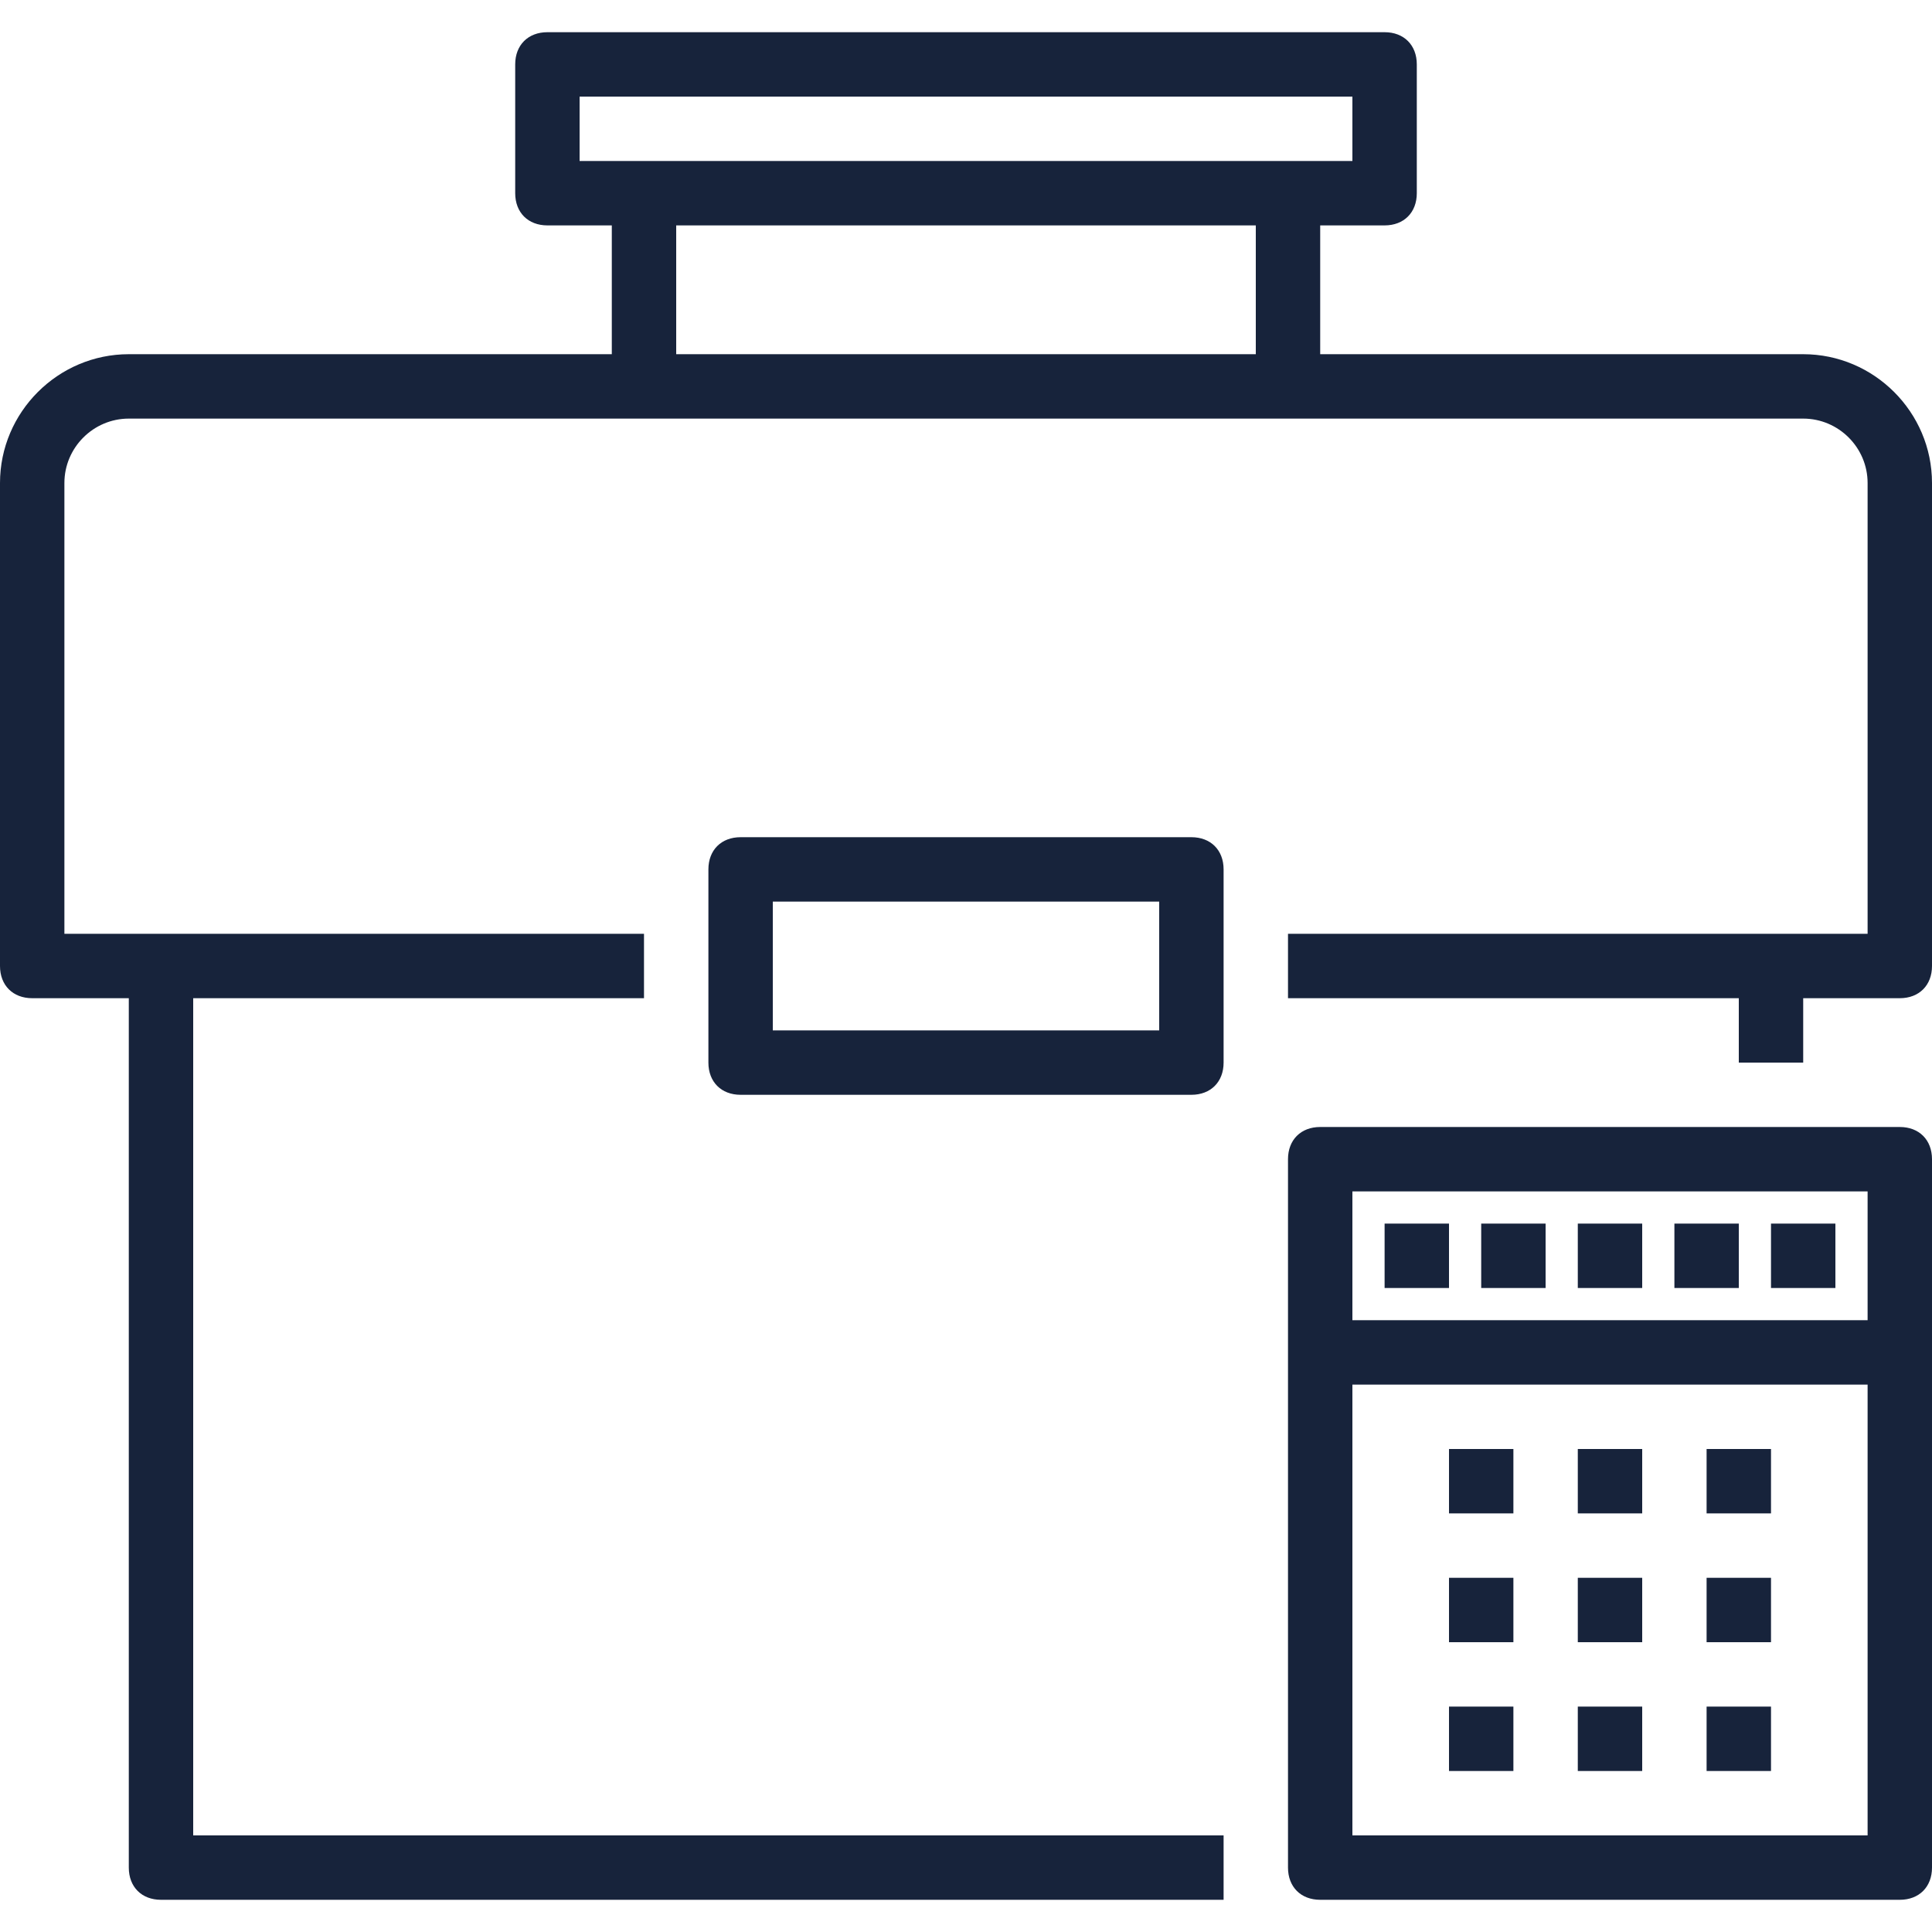
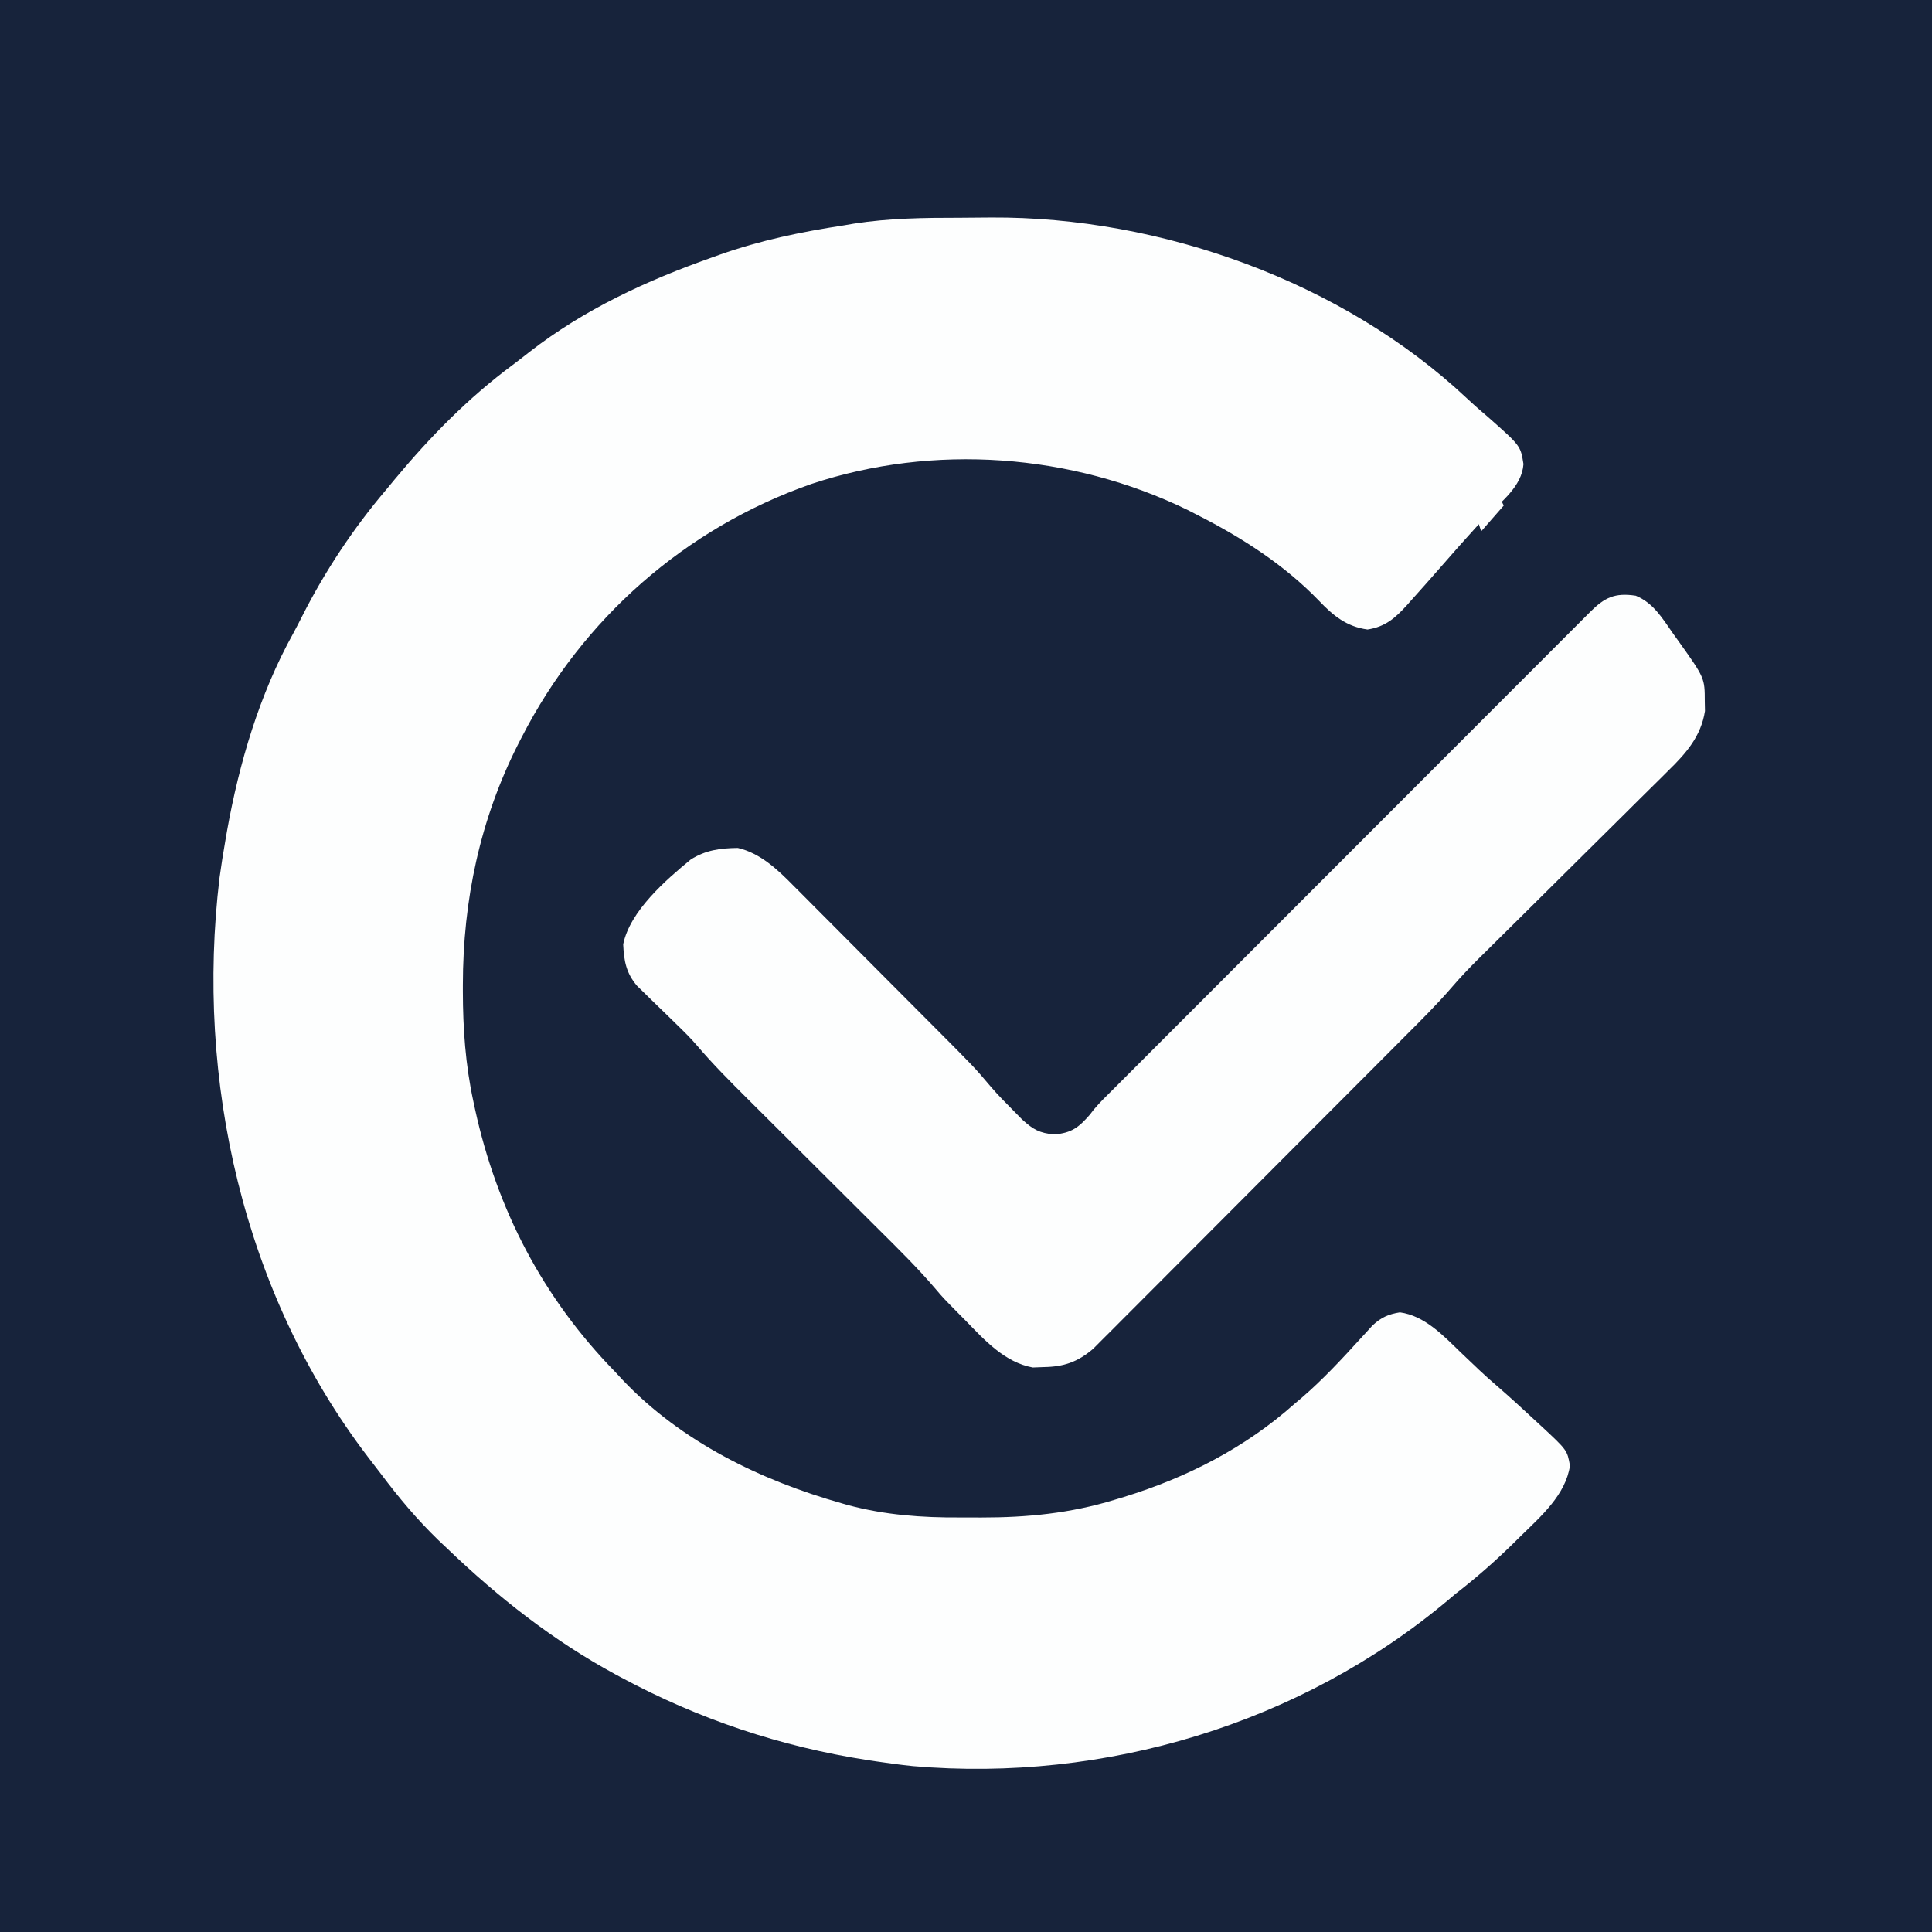
- <svg xmlns="http://www.w3.org/2000/svg" fill="#17233B" version="1.1" id="Capa_1" viewBox="0 0 60 60" xml:space="preserve">
-   <g>
-     <g>
-       <path d="M56,11H41V7h2c0.6,0,1-0.4,1-1V2c0-0.6-0.4-1-1-1H17c-0.6,0-1,0.4-1,1v4c0,0.6,0.4,1,1,1h2v4H4c-2.2,0-4,1.8-4,4v15       c0,0.6,0.4,1,1,1h3v27c0,0.6,0.4,1,1,1h33v-2H6V31h14v-2H5H2V15c0-1.1,0.9-2,2-2h16h20h16c1.1,0,2,0.9,2,2v14h-3H40v2h14v2h2v-2h3       c0.6,0,1-0.4,1-1V15C60,12.8,58.2,11,56,11z M18,3h24v2H18V3z M21,11V7h18v4H21z" />
-       <path d="M37,26H23c-0.6,0-1,0.4-1,1v6c0,0.6,0.4,1,1,1h14c0.6,0,1-0.4,1-1v-6C38,26.4,37.6,26,37,26z M36,32H24v-4h12V32z" />
-       <path d="M59,35H41c-0.6,0-1,0.4-1,1v22c0,0.6,0.4,1,1,1h18c0.6,0,1-0.4,1-1V36C60,35.4,59.6,35,59,35z M58,37v4H42v-4H58z M42,57       V43h16v14H42z" />
-       <rect x="45" y="45" width="2" height="2" />
-       <rect x="49" y="45" width="2" height="2" />
-       <rect x="53" y="45" width="2" height="2" />
-       <rect x="45" y="49" width="2" height="2" />
-       <rect x="49" y="49" width="2" height="2" />
-       <rect x="53" y="49" width="2" height="2" />
-       <rect x="45" y="53" width="2" height="2" />
-       <rect x="49" y="53" width="2" height="2" />
-       <rect x="53" y="53" width="2" height="2" />
-       <rect x="43" y="38" width="2" height="2" />
-       <rect x="46" y="38" width="2" height="2" />
-       <rect x="49" y="38" width="2" height="2" />
-       <rect x="52" y="38" width="2" height="2" />
-       <rect x="55" y="38" width="2" height="2" />
-     </g>
-   </g>
+ <svg xmlns="http://www.w3.org/2000/svg" version="1.1" width="600" height="600">
+   <path d="M0 0 C198 0 396 0 600 0 C600 198 600 396 600 600 C402 600 204 600 0 600 C0 402 0 204 0 0 Z " fill="#17233B" transform="translate(0,0)" />
+   <path d="M0 0 C3.225 -0.004 6.449 -0.041 9.674 -0.079 C62.2 -0.363 118.79 19.811 157.36 56.058 C159.568 58.13 161.827 60.102 164.137 62.058 C174.061 70.837 174.061 70.837 174.949 76.496 C174.493 83.366 168.031 88.243 163.398 92.801 C161.178 95.015 159.095 97.341 157.012 99.683 C155.931 100.888 155.931 100.888 154.828 102.117 C153.022 104.148 151.232 106.193 149.449 108.246 C148.244 109.623 147.035 110.998 145.824 112.371 C145.185 113.095 145.185 113.095 144.533 113.835 C143.096 115.458 141.649 117.071 140.199 118.683 C139.744 119.199 139.288 119.715 138.819 120.247 C135.13 124.321 132.016 127.04 126.512 127.871 C120.021 126.99 115.813 123.534 111.387 118.871 C100.671 107.777 87.502 99.322 73.824 92.371 C72.749 91.819 71.674 91.267 70.567 90.699 C34.59 73.206 -8.207 70.035 -46.234 82.683 C-85.389 96.397 -117.304 124.508 -136.176 161.371 C-136.494 161.988 -136.812 162.605 -137.139 163.24 C-149.082 186.721 -154.402 211.939 -154.426 238.183 C-154.426 238.869 -154.427 239.555 -154.428 240.262 C-154.41 251.855 -153.625 263.018 -151.176 274.371 C-150.91 275.616 -150.91 275.616 -150.639 276.887 C-143.808 308.074 -129.548 335.467 -107.176 358.371 C-105.996 359.643 -105.996 359.643 -104.793 360.941 C-86.528 380.17 -61.981 392.089 -36.738 399.246 C-35.73 399.532 -35.73 399.532 -34.701 399.825 C-23.242 402.874 -11.914 403.698 -0.12 403.631 C2.124 403.621 4.367 403.631 6.612 403.644 C20.724 403.661 34.259 402.336 47.824 398.183 C48.851 397.874 49.877 397.565 50.934 397.247 C70.463 391.211 88.488 382.022 103.824 368.371 C104.593 367.722 105.361 367.074 106.153 366.406 C112.686 360.77 118.488 354.51 124.292 348.134 C124.95 347.419 125.608 346.705 126.285 345.968 C126.871 345.324 127.457 344.679 128.06 344.015 C130.723 341.533 132.993 340.503 136.574 339.933 C144.213 340.961 149.991 347.074 155.324 352.246 C156.647 353.504 157.969 354.762 159.293 356.019 C160.221 356.904 160.221 356.904 161.168 357.807 C163.011 359.547 164.898 361.223 166.824 362.871 C170.847 366.34 174.742 369.947 178.637 373.558 C179.296 374.165 179.956 374.772 180.635 375.398 C188.54 382.757 188.54 382.757 189.387 387.558 C188.056 396.579 180.406 403.246 174.137 409.371 C173.34 410.158 172.542 410.946 171.721 411.757 C166.01 417.344 160.155 422.494 153.824 427.371 C152.761 428.27 152.761 428.27 151.676 429.187 C105.75 467.781 44.912 485.988 -14.638 480.855 C-18.5 480.459 -22.337 479.947 -26.176 479.371 C-27.036 479.242 -27.896 479.113 -28.782 478.98 C-55.79 474.781 -81.097 466.301 -105.176 453.371 C-105.781 453.046 -106.386 452.721 -107.01 452.387 C-126.31 441.927 -143.376 428.516 -159.176 413.371 C-160.123 412.476 -161.07 411.581 -162.047 410.66 C-168.627 404.294 -174.311 397.495 -179.801 390.194 C-181.162 388.389 -182.542 386.6 -183.926 384.812 C-222.609 334.172 -237.545 267.719 -229.988 204.933 C-229.462 201.063 -228.848 197.217 -228.176 193.371 C-228.015 192.434 -227.854 191.497 -227.688 190.531 C-223.902 169.348 -217.61 148.015 -207.142 129.137 C-206.161 127.345 -205.236 125.533 -204.32 123.707 C-197.197 109.647 -188.391 96.374 -178.176 84.371 C-177.299 83.31 -176.422 82.249 -175.547 81.187 C-164.566 67.995 -152.732 55.907 -138.922 45.677 C-137.172 44.368 -135.454 43.024 -133.738 41.671 C-116.691 28.432 -97.433 19.531 -77.176 12.371 C-76.35 12.074 -75.524 11.778 -74.673 11.473 C-62.087 7.017 -49.358 4.38 -36.176 2.371 C-34.616 2.104 -34.616 2.104 -33.025 1.831 C-22.029 0.112 -11.11 -0.002 0 0 Z " fill="#FDFEFE" transform="translate(298.1755,67.62939)" />
+   <path d="M0 0 C5.528 2.272 8.316 7.086 11.625 11.812 C12.197 12.607 12.77 13.402 13.359 14.221 C21.428 25.563 21.428 25.563 21.438 32.875 C21.467 34.325 21.467 34.325 21.496 35.805 C20.279 43.645 15.659 48.917 10.139 54.299 C9.117 55.32 9.117 55.32 8.073 56.362 C5.833 58.595 3.579 60.813 1.324 63.031 C-0.246 64.592 -1.815 66.153 -3.384 67.715 C-7.507 71.817 -11.642 75.908 -15.78 79.996 C-22.394 86.535 -28.989 93.092 -35.587 99.648 C-37.883 101.926 -40.183 104.2 -42.484 106.474 C-43.907 107.883 -45.329 109.292 -46.751 110.701 C-47.384 111.324 -48.016 111.946 -48.668 112.588 C-51.66 115.558 -54.532 118.572 -57.278 121.771 C-61.866 127.079 -66.842 131.998 -71.797 136.958 C-72.872 138.038 -73.947 139.118 -75.022 140.198 C-77.92 143.11 -80.822 146.018 -83.724 148.925 C-85.54 150.743 -87.355 152.563 -89.171 154.382 C-94.858 160.083 -100.547 165.782 -106.239 171.478 C-112.797 178.04 -119.348 184.609 -125.893 191.183 C-130.965 196.277 -136.044 201.365 -141.127 206.449 C-144.157 209.481 -147.186 212.516 -150.208 215.556 C-153.047 218.411 -155.893 221.26 -158.745 224.103 C-159.789 225.146 -160.83 226.191 -161.868 227.239 C-163.288 228.672 -164.719 230.095 -166.15 231.517 C-166.946 232.315 -167.743 233.113 -168.563 233.935 C-173.341 237.984 -177.597 239.458 -183.812 239.562 C-184.953 239.605 -186.094 239.648 -187.27 239.691 C-195.969 238.079 -202.17 231.267 -208.125 225.125 C-208.789 224.456 -209.453 223.787 -210.137 223.098 C-215.132 218.025 -215.132 218.025 -217.3 215.466 C-222.906 208.868 -229.057 202.829 -235.193 196.731 C-237.257 194.681 -239.317 192.627 -241.376 190.573 C-245.748 186.213 -250.124 181.856 -254.5 177.5 C-259.576 172.448 -264.651 167.393 -269.721 162.335 C-271.739 160.323 -273.76 158.315 -275.781 156.307 C-281.241 150.868 -286.651 145.454 -291.644 139.576 C-293.568 137.339 -295.65 135.289 -297.77 133.238 C-298.595 132.429 -299.421 131.621 -300.271 130.787 C-301.981 129.122 -303.695 127.461 -305.412 125.803 C-306.231 124.998 -307.051 124.193 -307.895 123.363 C-308.636 122.644 -309.376 121.925 -310.14 121.185 C-313.553 117.176 -314.222 113.458 -314.461 108.258 C-312.354 97.935 -301.263 88.329 -293.469 81.918 C-288.793 78.978 -284.335 78.419 -278.871 78.336 C-271.847 79.96 -266.441 85.119 -261.511 90.132 C-260.917 90.725 -260.322 91.317 -259.71 91.928 C-257.766 93.868 -255.834 95.818 -253.902 97.77 C-252.541 99.134 -251.179 100.498 -249.817 101.861 C-246.971 104.712 -244.129 107.567 -241.292 110.427 C-237.672 114.075 -234.044 117.714 -230.412 121.351 C-226.926 124.841 -223.446 128.337 -219.965 131.832 C-219.309 132.49 -218.653 133.147 -217.978 133.825 C-205.402 146.448 -205.402 146.448 -200.328 152.444 C-198.109 155.044 -195.721 157.449 -193.312 159.875 C-192.401 160.801 -191.49 161.726 -190.551 162.68 C-187.116 165.805 -185.179 166.893 -180.562 167.312 C-175.201 166.842 -172.998 165.148 -169.5 161.125 C-168.959 160.417 -168.959 160.417 -168.406 159.695 C-166.424 157.305 -164.203 155.189 -162 153 C-161.005 152.005 -160.011 151.01 -159.017 150.014 C-158.209 149.205 -158.209 149.205 -157.386 148.381 C-156.81 147.805 -156.235 147.229 -155.642 146.635 C-154.346 145.338 -153.05 144.04 -151.754 142.743 C-151.066 142.054 -150.378 141.366 -149.67 140.656 C-133.862 124.831 -118.051 109.008 -102.238 93.186 C-93.096 84.04 -83.956 74.892 -74.818 65.742 C-66.84 57.754 -58.86 49.768 -50.878 41.784 C-46.653 37.558 -42.43 33.331 -38.208 29.103 C-34.244 25.131 -30.277 21.162 -26.308 17.195 C-24.848 15.735 -23.39 14.274 -21.932 12.813 C-19.95 10.825 -17.964 8.841 -15.977 6.857 C-15.395 6.272 -14.813 5.687 -14.213 5.084 C-9.665 0.553 -6.514 -0.986 0 0 Z " fill="#FDFEFE" transform="translate(508,185)" />
+   <path d="M0 0 C0.33 0.66 0.66 1.32 1 2 C-1.31 4.64 -3.62 7.28 -6 10 C-6.33 9.01 -6.66 8.02 -7 7 C-4.69 4.69 -2.38 2.38 0 0 Z " fill="#FDFEFE" transform="translate(466,155)" />
</svg>
